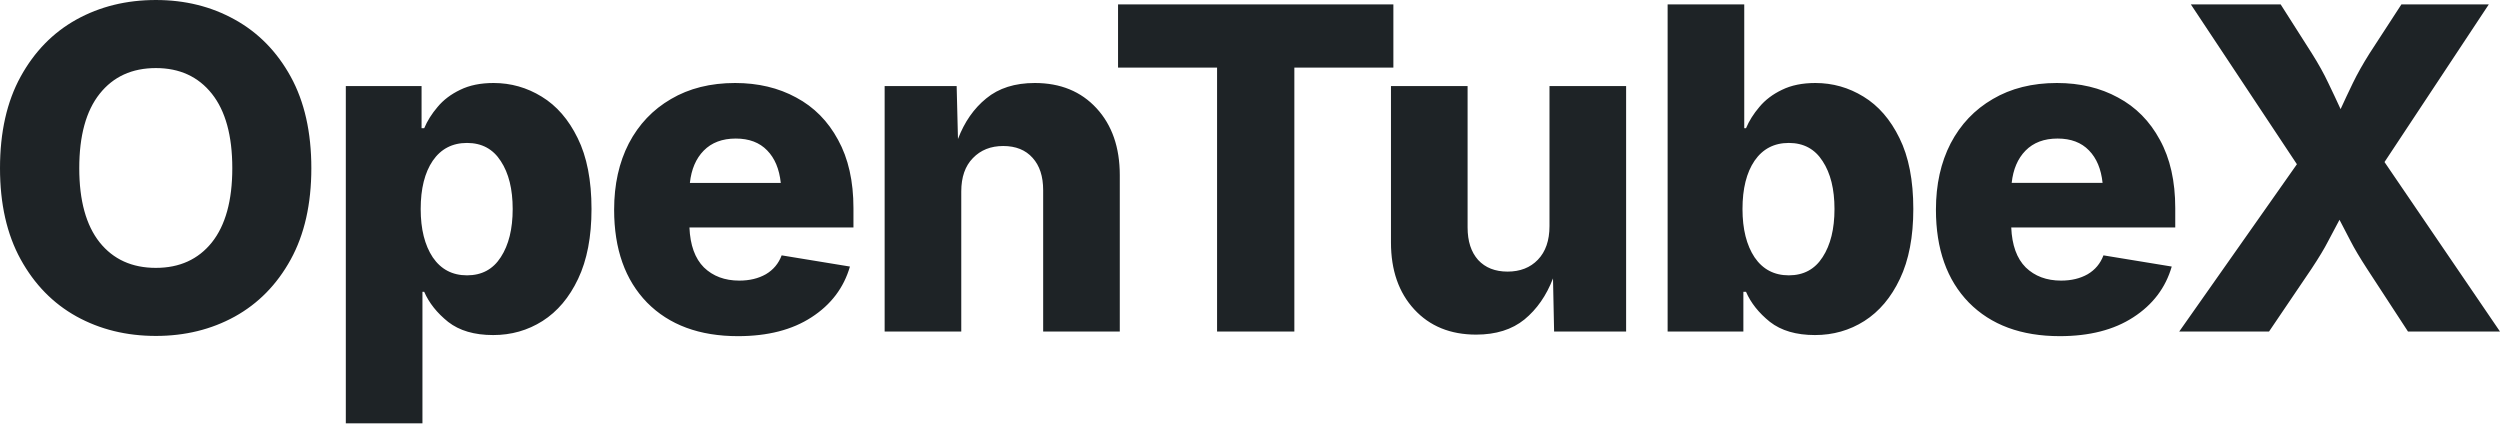
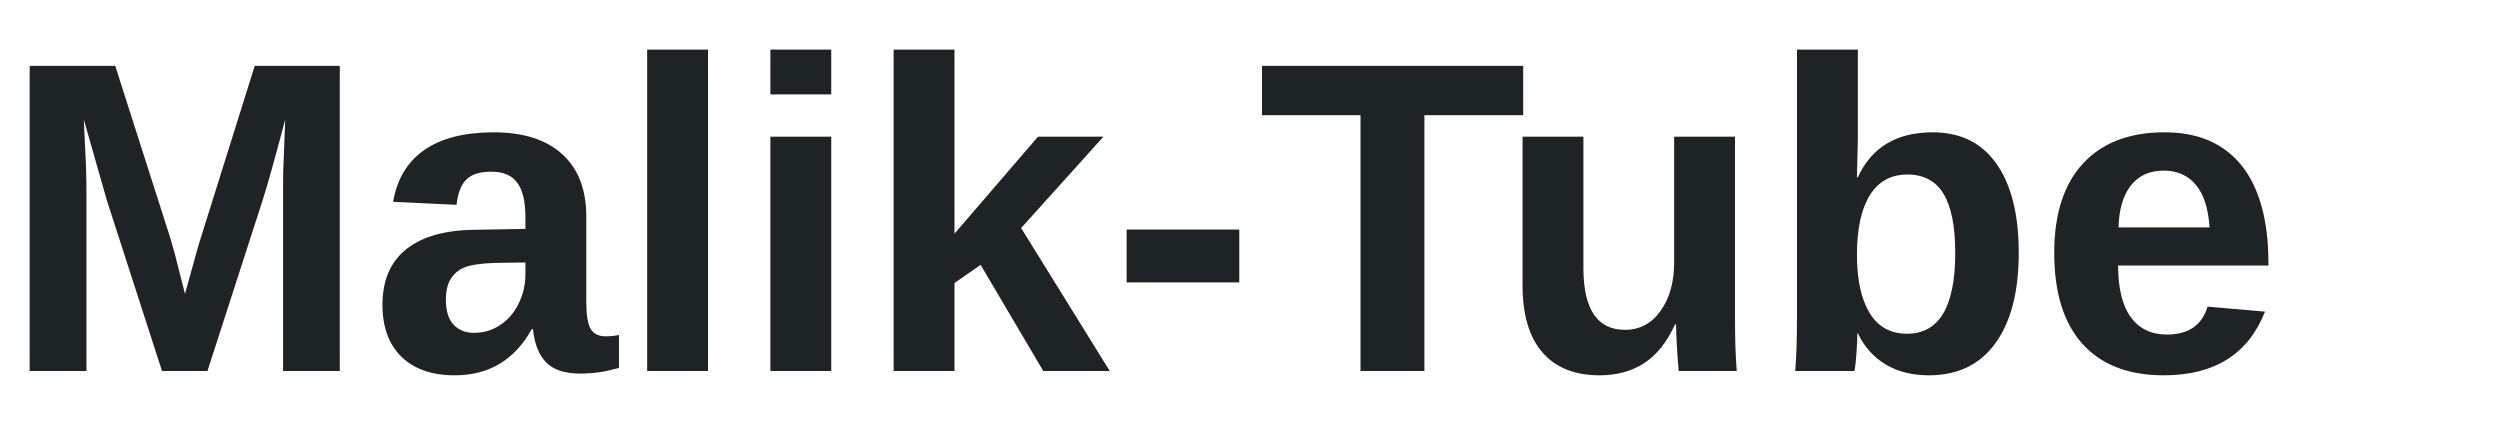
- <svg xmlns="http://www.w3.org/2000/svg" width="100" height="16.933" viewBox="0 0 1667.92 282.422">
-   <path fill="#1e2326" d="M104.004 224.12q-29.444 0-53.028-13.036-23.437-13.038-37.207-38.086Q0 147.948 0 112.207 0 76.17 13.77 51.123q13.77-25.05 37.207-38.086Q74.56 0 104.004 0q29.15 0 52.588 13.037 23.583 13.037 37.353 38.086 13.77 25.048 13.77 61.084 0 35.888-13.77 60.937t-37.353 38.086q-23.438 12.89-52.588 12.89m0-45.41q23.73 0 37.353-16.992 13.623-17.138 13.623-49.511 0-32.52-13.623-49.659T104.004 45.41q-23.877 0-37.5 17.138-13.623 17.14-13.623 49.659 0 32.373 13.623 49.511 13.623 16.993 37.5 16.993m126.714 103.711v-225h50.538v28.125h1.757q3.077-7.324 8.936-14.209 5.86-7.03 15.088-11.425 9.228-4.541 22.265-4.541 17.286 0 32.08 9.082 14.942 9.082 24.024 27.685 9.228 18.604 9.228 47.315 0 27.832-8.935 46.582-8.79 18.603-23.73 28.125-14.795 9.375-32.96 9.375-18.75 0-30.029-8.79-11.133-8.935-15.967-20.068h-1.171v87.744zm80.86-98.73q14.795 0 22.558-12.158 7.91-12.158 7.91-32.08t-7.91-31.934q-7.763-12.158-22.558-12.158-14.649 0-22.852 11.865-8.056 11.865-8.056 32.227 0 20.068 8.056 32.226 8.203 12.012 22.852 12.012m180.767 40.576q-38.525 0-60.644-22.412-21.973-22.559-21.973-61.963 0-25.195 9.815-44.238 9.96-19.043 28.125-29.59 18.164-10.693 42.773-10.693 22.998 0 40.723 9.668 17.87 9.521 27.978 28.271 10.254 18.604 10.254 45.557v12.89H459.972q.733 17.725 9.668 26.66 9.082 8.79 23.584 8.79 10.254 0 17.725-4.248 7.47-4.395 10.547-12.598l45.556 7.47q-6.152 21.24-25.634 33.839-19.336 12.597-49.073 12.597m-32.08-102.246h60.645q-1.465-13.916-9.082-21.68-7.617-7.91-20.947-7.91-13.477 0-21.387 8.057-7.764 7.91-9.229 21.533m181.06 5.713v93.457h-51.122V57.421h48.047l.879 35.303q6.445-16.992 18.896-27.1 12.451-10.253 32.373-10.253 25.635 0 41.162 16.845 15.528 16.846 15.528 44.678v104.297h-51.123v-94.336q0-13.77-7.032-21.533-7.03-7.91-19.629-7.91-12.45 0-20.214 8.056-7.764 7.91-7.764 22.266m104.597-82.617V2.929h183.691v42.188H863.55V221.19h-51.563V45.117Zm238.921 178.125q-25.78 0-41.308-16.846t-15.527-44.678V57.421h51.123v94.336q0 13.77 7.03 21.68 7.179 7.764 19.63 7.764 12.597 0 20.215-7.91 7.763-8.057 7.763-22.413V57.421h51.123v163.77h-48.047l-.732-35.45q-6.592 17.14-19.043 27.393-12.451 10.108-32.227 10.108m226.032.293q-18.75 0-30.03-8.79-11.132-8.935-15.966-20.068h-1.758v26.514h-50.537V2.929h51.123v82.617h1.172q3.076-7.324 8.935-14.209 5.86-7.03 15.088-11.425 9.229-4.541 22.266-4.541 17.285 0 32.08 9.082 14.941 9.082 24.023 27.685 9.229 18.604 9.229 47.315 0 27.832-8.936 46.582-8.789 18.603-23.73 28.125-14.795 9.375-32.96 9.375m-17.432-39.844q14.795 0 22.559-12.158 7.91-12.158 7.91-32.08t-7.91-31.934q-7.764-12.158-22.559-12.158-14.648 0-22.852 11.865-8.056 11.865-8.056 32.227 0 20.068 8.057 32.226 8.203 12.012 22.851 12.012m180.768 40.576q-38.526 0-60.645-22.412-21.973-22.559-21.973-61.963 0-25.195 9.815-44.238 9.96-19.043 28.125-29.59 18.164-10.693 42.773-10.693 22.998 0 40.723 9.668 17.871 9.521 27.978 28.271 10.254 18.604 10.254 45.557v12.89h-109.423q.732 17.725 9.668 26.66 9.082 8.79 23.584 8.79 10.253 0 17.724-4.248 7.47-4.395 10.547-12.598l45.557 7.47q-6.153 21.24-25.635 33.839-19.336 12.597-49.072 12.597m-32.08-102.246h60.644q-1.465-13.916-9.082-21.68-7.617-7.91-20.947-7.91-13.477 0-21.387 8.057-7.764 7.91-9.228 21.533m111.773 99.17 78.516-111.621-70.752-106.64h59.912l20.8 32.665q6.739 10.694 10.987 19.776 4.394 9.082 8.203 17.431 3.809-8.35 8.203-17.431 4.395-9.082 11.133-19.776l21.24-32.666h58.301l-69.58 105.176 77.05 113.086h-61.376l-27.246-41.748q-7.325-11.28-10.987-18.457t-7.47-14.356q-3.809 7.032-7.618 14.356-3.662 7.178-11.132 18.457l-28.272 41.748Z" />
+ <svg xmlns="http://www.w3.org/2000/svg" width="100" height="17.742" viewBox="0 0 620 110">
+   <text x="0" y="92" font-family="Arial, Helvetica, sans-serif" font-weight="bold" font-size="110" fill="#1e2326">Malik-Tube</text>
</svg>
